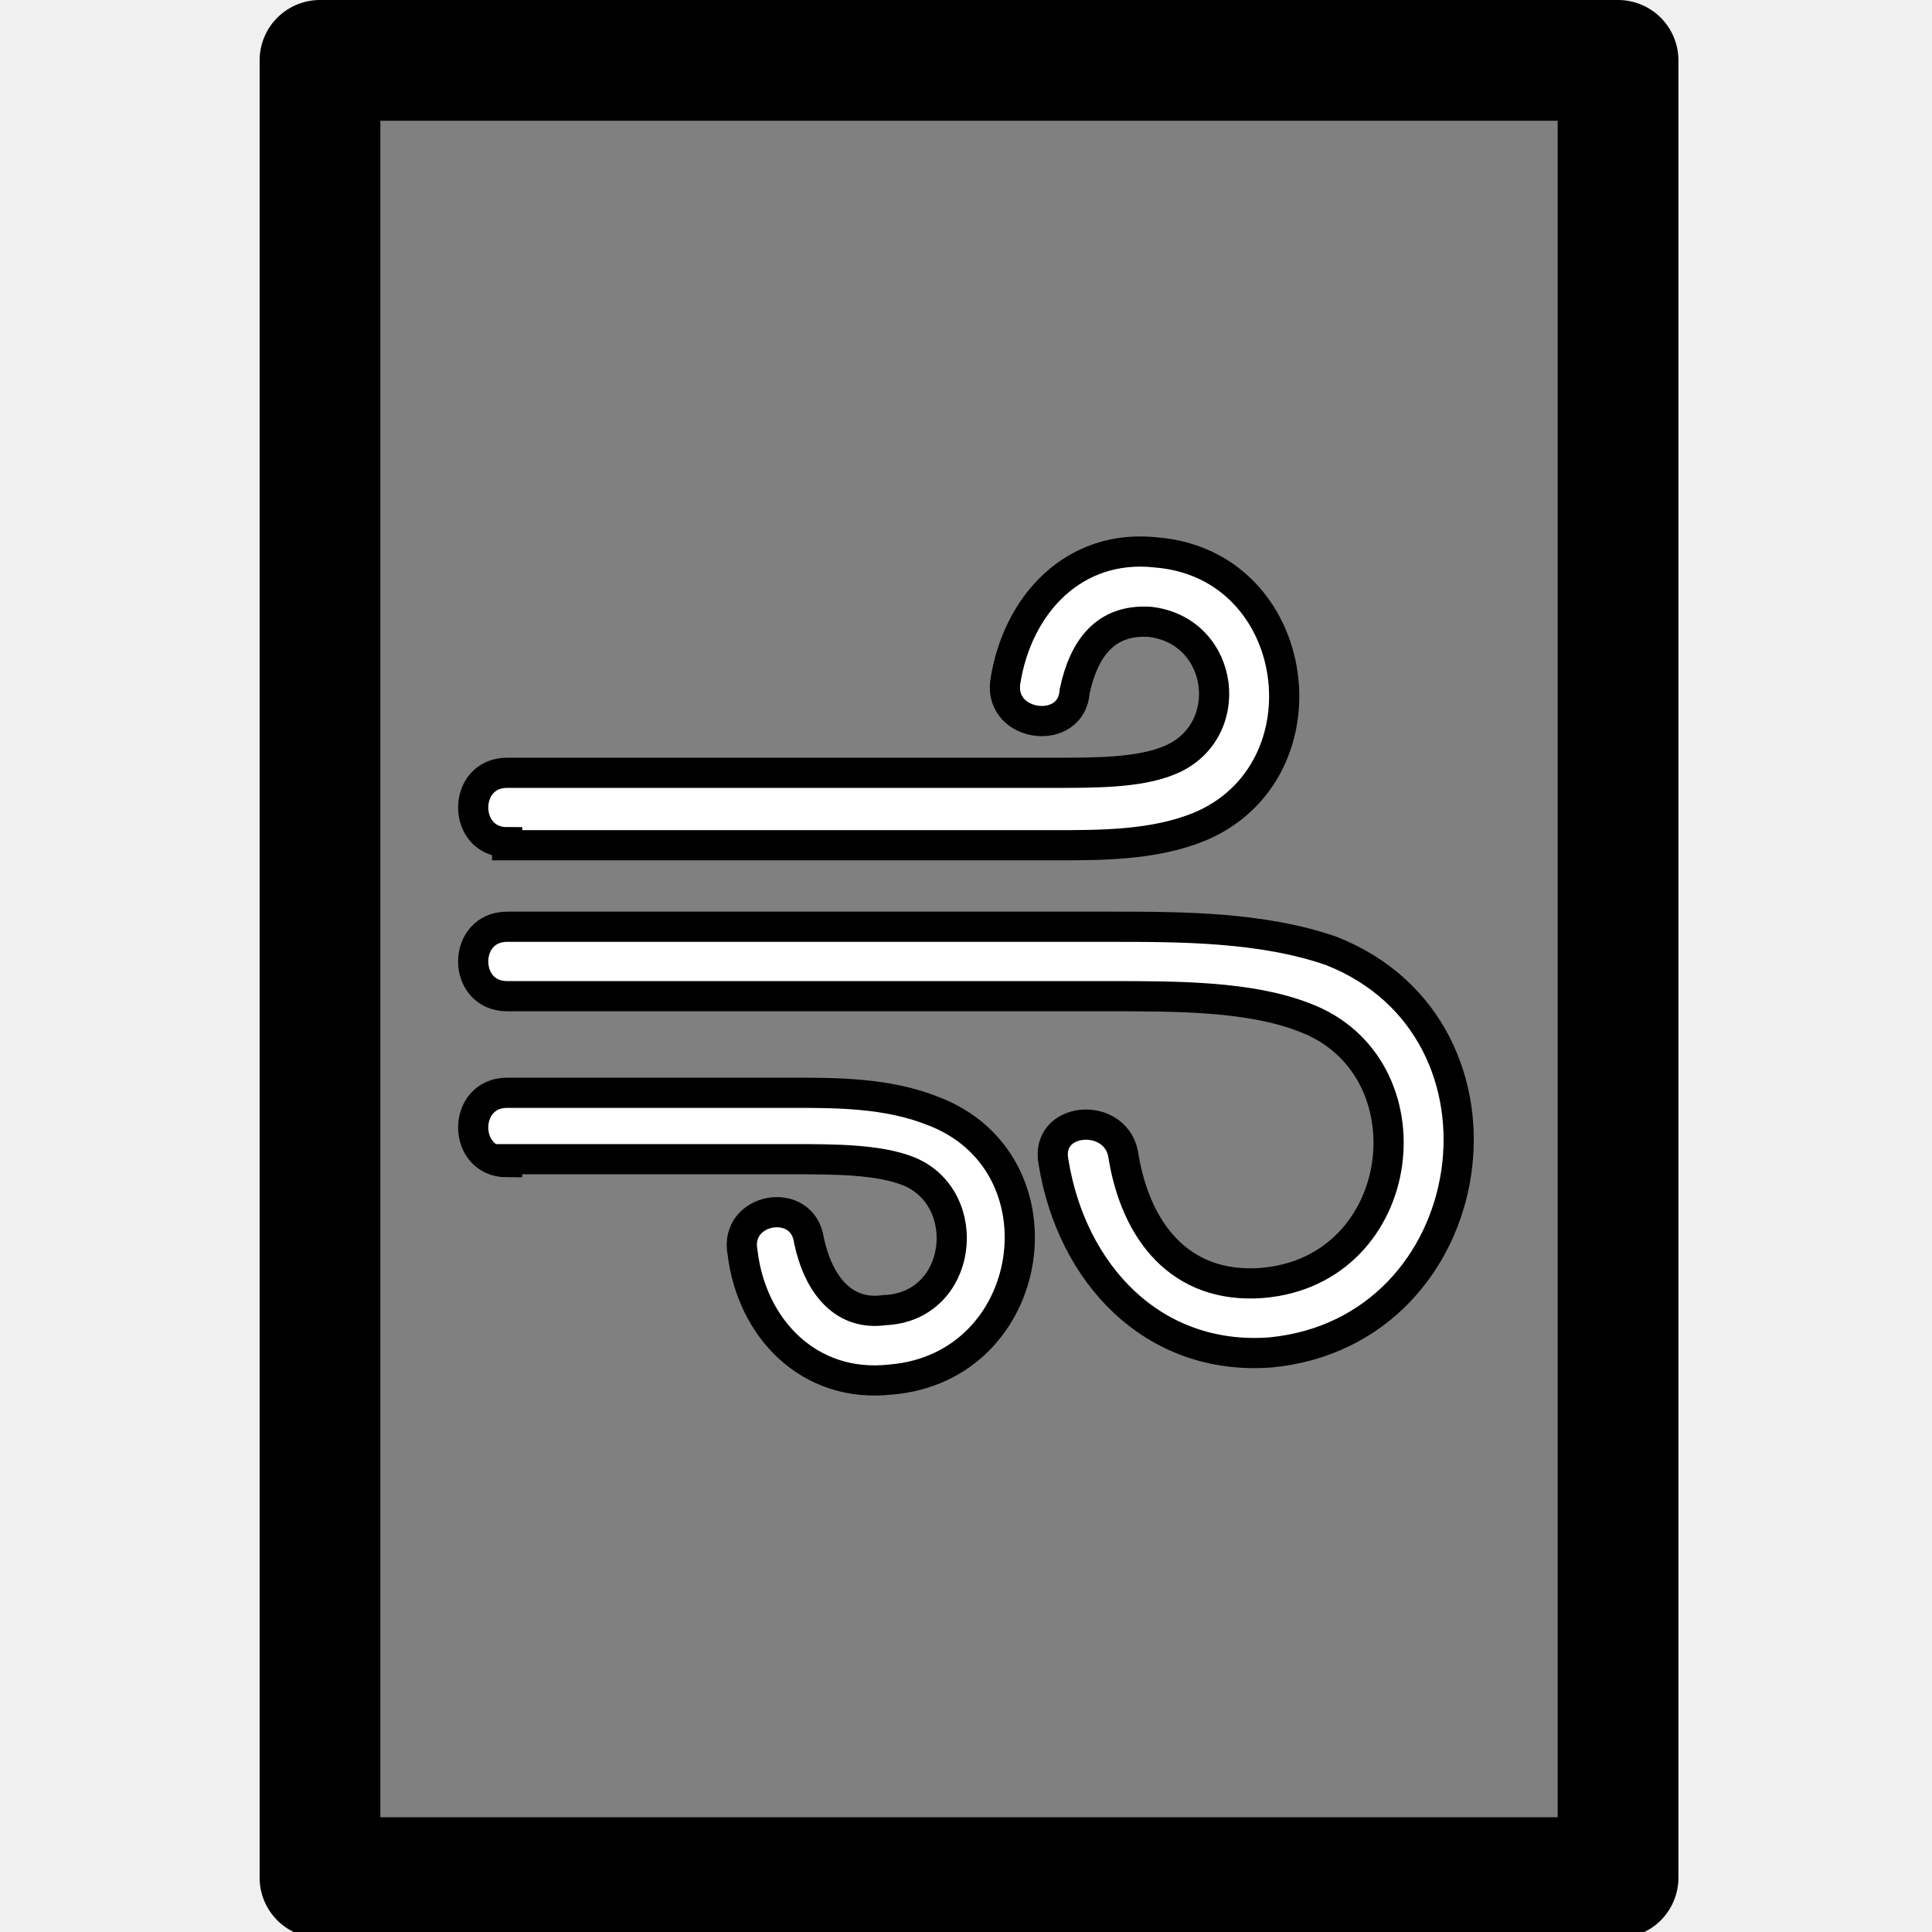
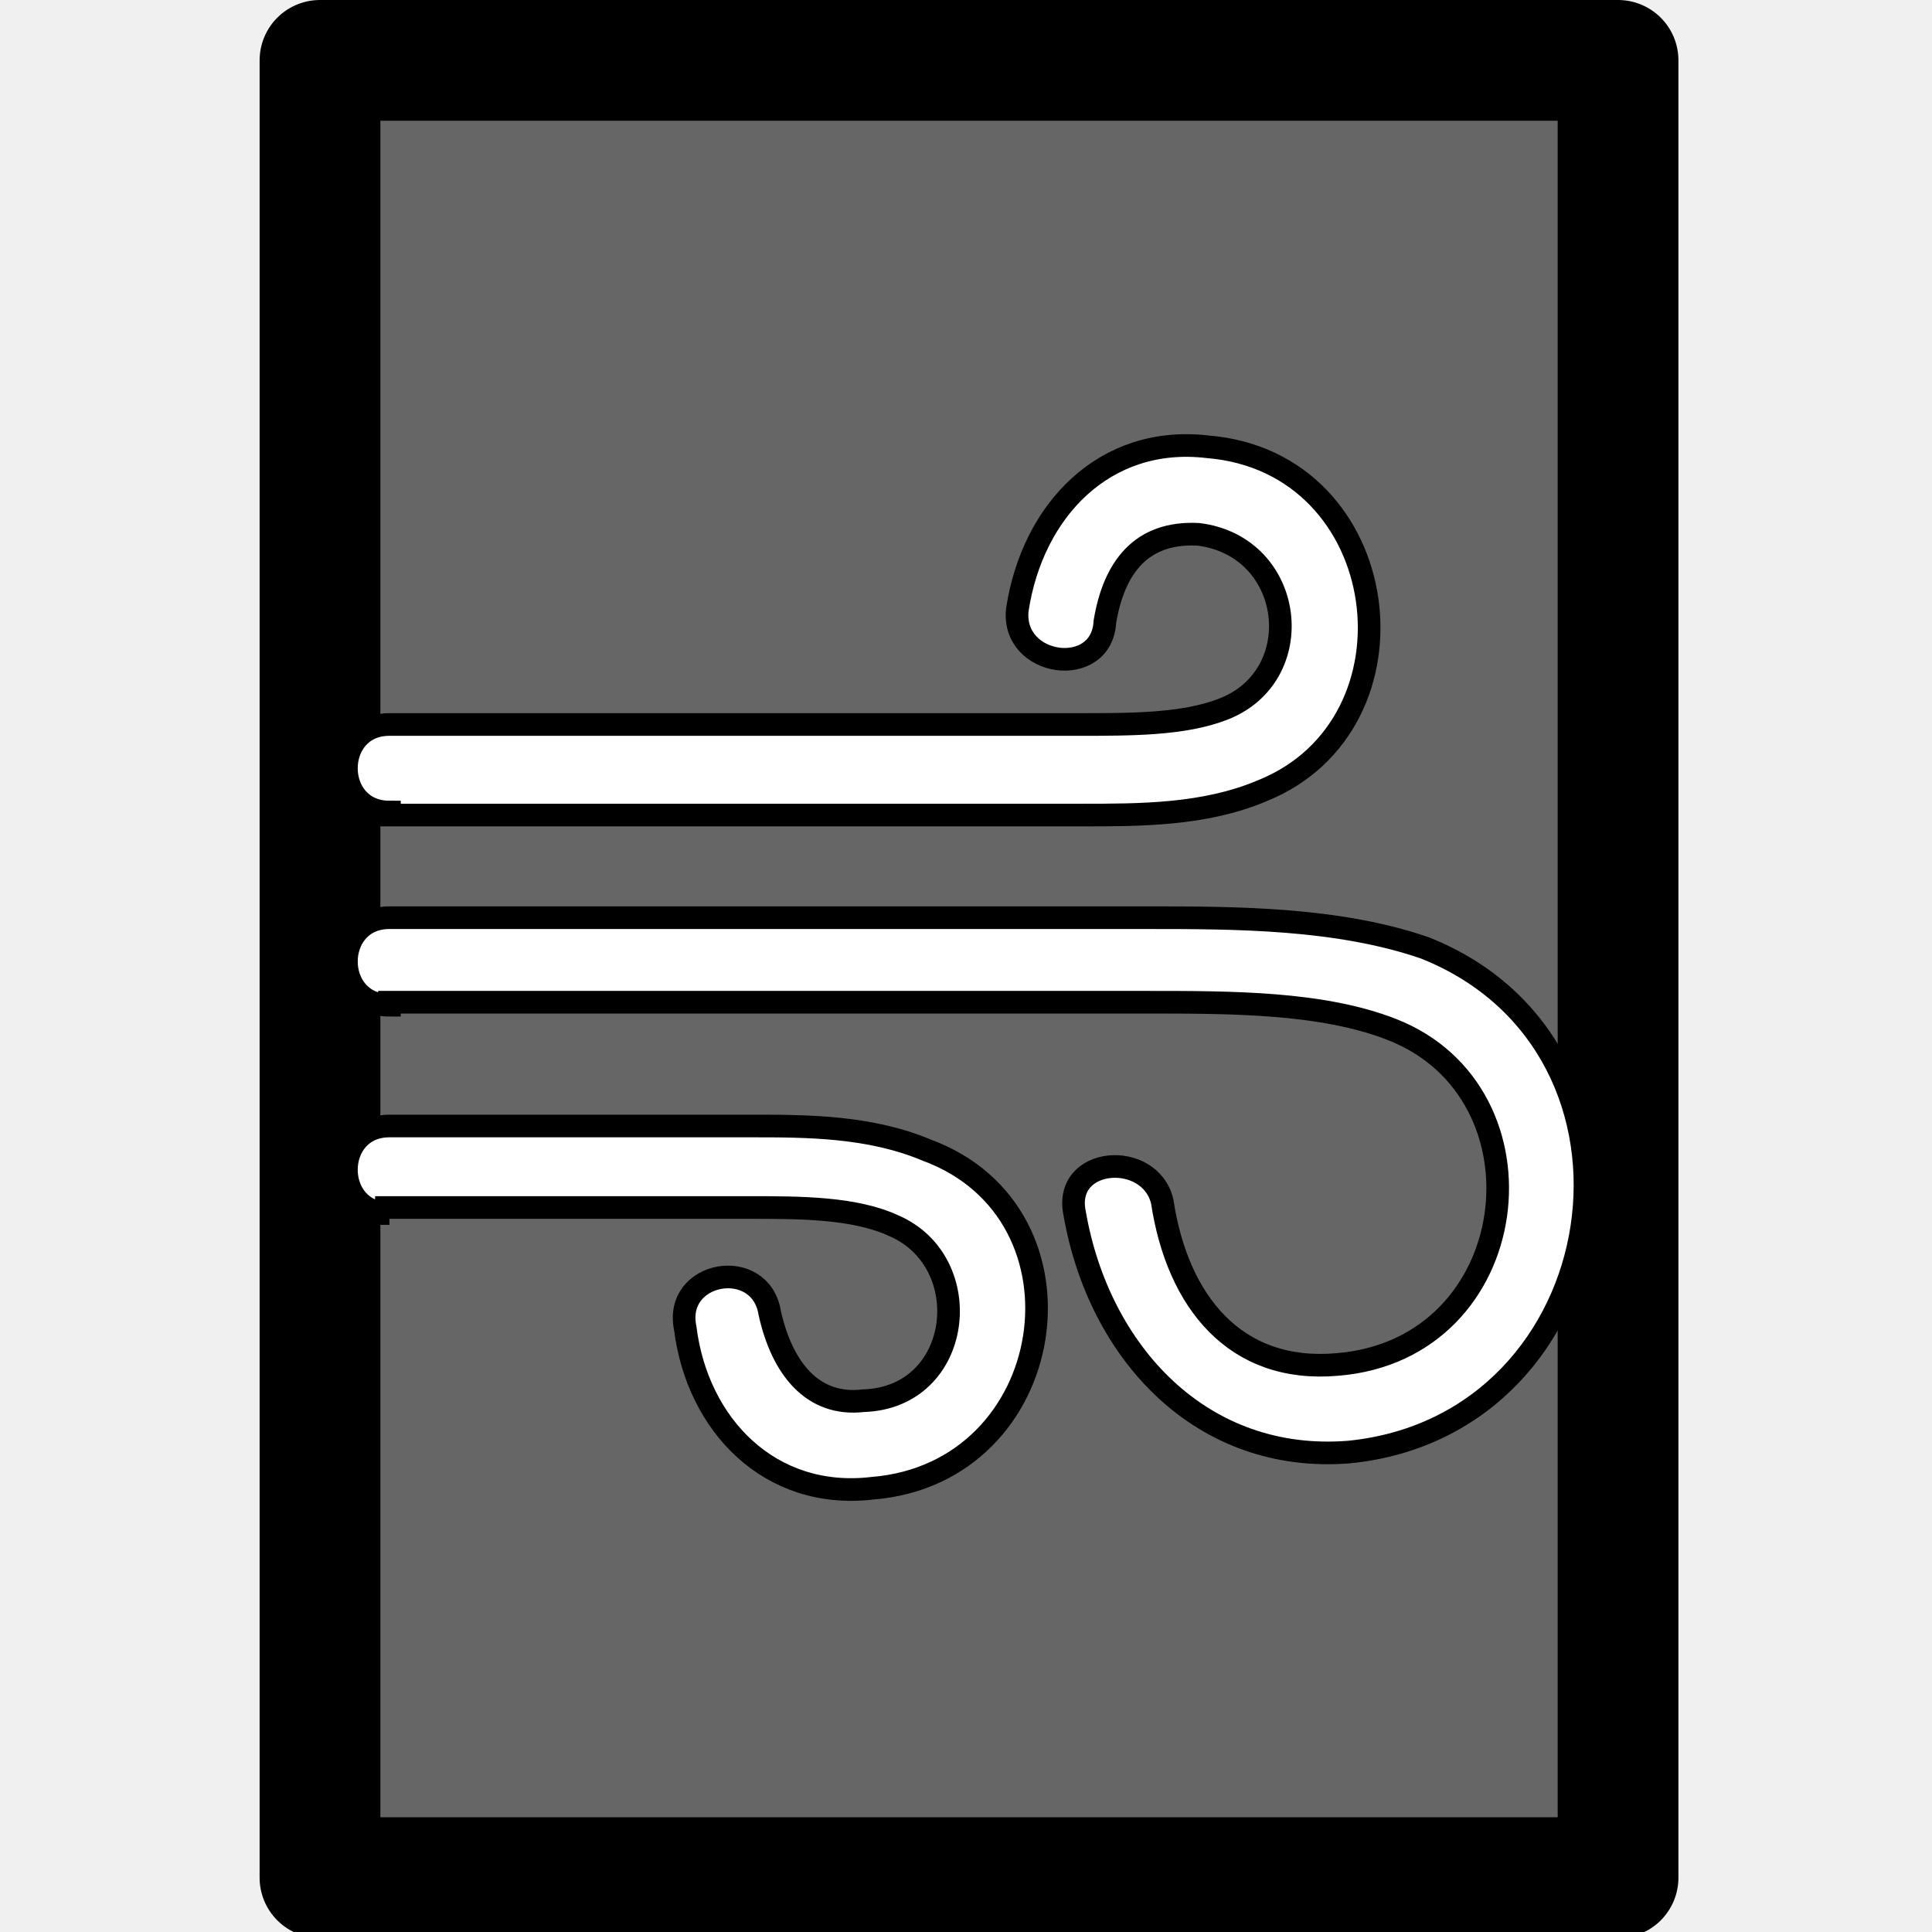
<svg xmlns="http://www.w3.org/2000/svg" version="1.1" id="Layer_1" x="0px" y="0px" width="64px" height="64px" viewBox="0 0 64 64" style="enable-background:new 0 0 64 64;" xml:space="preserve">
  <style type="text/css">
- 	.st0{fill:#808080;stroke:#000000;stroke-width:4;stroke-linecap:square;stroke-linejoin:round;stroke-miterlimit:10;}
- 	.st1{fill:#FFFFFF;stroke:#000000;stroke-miterlimit:10;}
+ 	.st0{fill:#666666;stroke:#000000;stroke-width:4;stroke-linecap:square;stroke-linejoin:round;stroke-miterlimit:10;}
+ 	.st1{fill:#FFFFFF;stroke:#000000;stroke-width:0.75;stroke-miterlimit:10;}
</style>
  <rect x="10.6" y="2" class="st0" width="43" height="60.2" />
  <g>
-     <path class="st1" d="M16.8,33c-1.5,0-1.5-2.3,0-2.3h20c2.3,0,5,0,7.3,0.8c6.6,2.6,5.1,12.6-2,13.3c-3.9,0.3-6.6-2.6-7.2-6.3   c-0.3-1.5,2-1.7,2.3-0.3c0.4,2.6,1.9,4.5,4.6,4.3c4.9-0.4,5.7-7.2,1.4-8.8C41.4,33,39,33,36.8,33C36.8,33,16.8,33,16.8,33z" />
-     <path class="st1" d="M16.8,27.9c-1.5,0-1.5-2.3,0-2.3h18.1c1.4,0,2.8,0,3.8-0.4c2.3-0.9,1.9-4.3-0.6-4.6c-1.5-0.1-2.2,0.9-2.5,2.3   c-0.1,1.5-2.5,1.2-2.3-0.3c0.4-2.6,2.3-4.6,5-4.3c4.9,0.4,5.8,7.3,1.4,9.1c-1.5,0.6-3.2,0.6-4.8,0.6H16.8z" />
-     <path class="st1" d="M16.8,38.5c-1.5,0-1.5-2.3,0-2.3h9.5c1.4,0,3.1,0,4.6,0.6c4.5,1.7,3.5,8.5-1.4,8.9c-2.7,0.3-4.6-1.7-4.9-4.2   c-0.3-1.5,2-1.9,2.2-0.4c0.3,1.4,1.1,2.5,2.5,2.3c2.6-0.1,3-3.7,0.8-4.6c-1-0.4-2.5-0.4-3.8-0.4H16.8z" />
+     <path class="st1" d="M12.9,33.3c-1.9,0-1.9-2.9,0-2.9H38c2.9,0,6.3,0,9.2,1c8.3,3.3,6.4,15.8-2.5,16.7c-4.9,0.4-8.3-3.3-9.1-7.9   c-0.4-1.9,2.5-2.1,2.9-0.4c0.5,3.3,2.4,5.7,5.8,5.4c6.2-0.5,7.2-9,1.8-11.1c-2.3-0.9-5.3-0.9-8.1-0.9H12.9z" />
+     <path class="st1" d="M12.9,26.9c-1.9,0-1.9-2.9,0-2.9h22.8c1.8,0,3.5,0,4.8-0.5c2.9-1.1,2.4-5.4-0.8-5.8c-1.9-0.1-2.8,1.1-3.1,2.9   c-0.1,1.9-3.1,1.5-2.9-0.4c0.5-3.3,2.9-5.8,6.3-5.4c6.2,0.5,7.3,9.2,1.8,11.4c-1.9,0.8-4,0.8-6,0.8H12.9V26.9z" />
+     <path class="st1" d="M12.9,40.2c-1.9,0-1.9-2.9,0-2.9h12c1.8,0,3.9,0,5.8,0.8c5.7,2.1,4.4,10.7-1.8,11.2c-3.4,0.4-5.8-2.1-6.2-5.3   c-0.4-1.9,2.5-2.4,2.8-0.5c0.4,1.8,1.4,3.1,3.1,2.9c3.3-0.1,3.8-4.6,1-5.8C28.3,40,26.5,40,24.8,40h-12V40.2z" />
  </g>
</svg>
